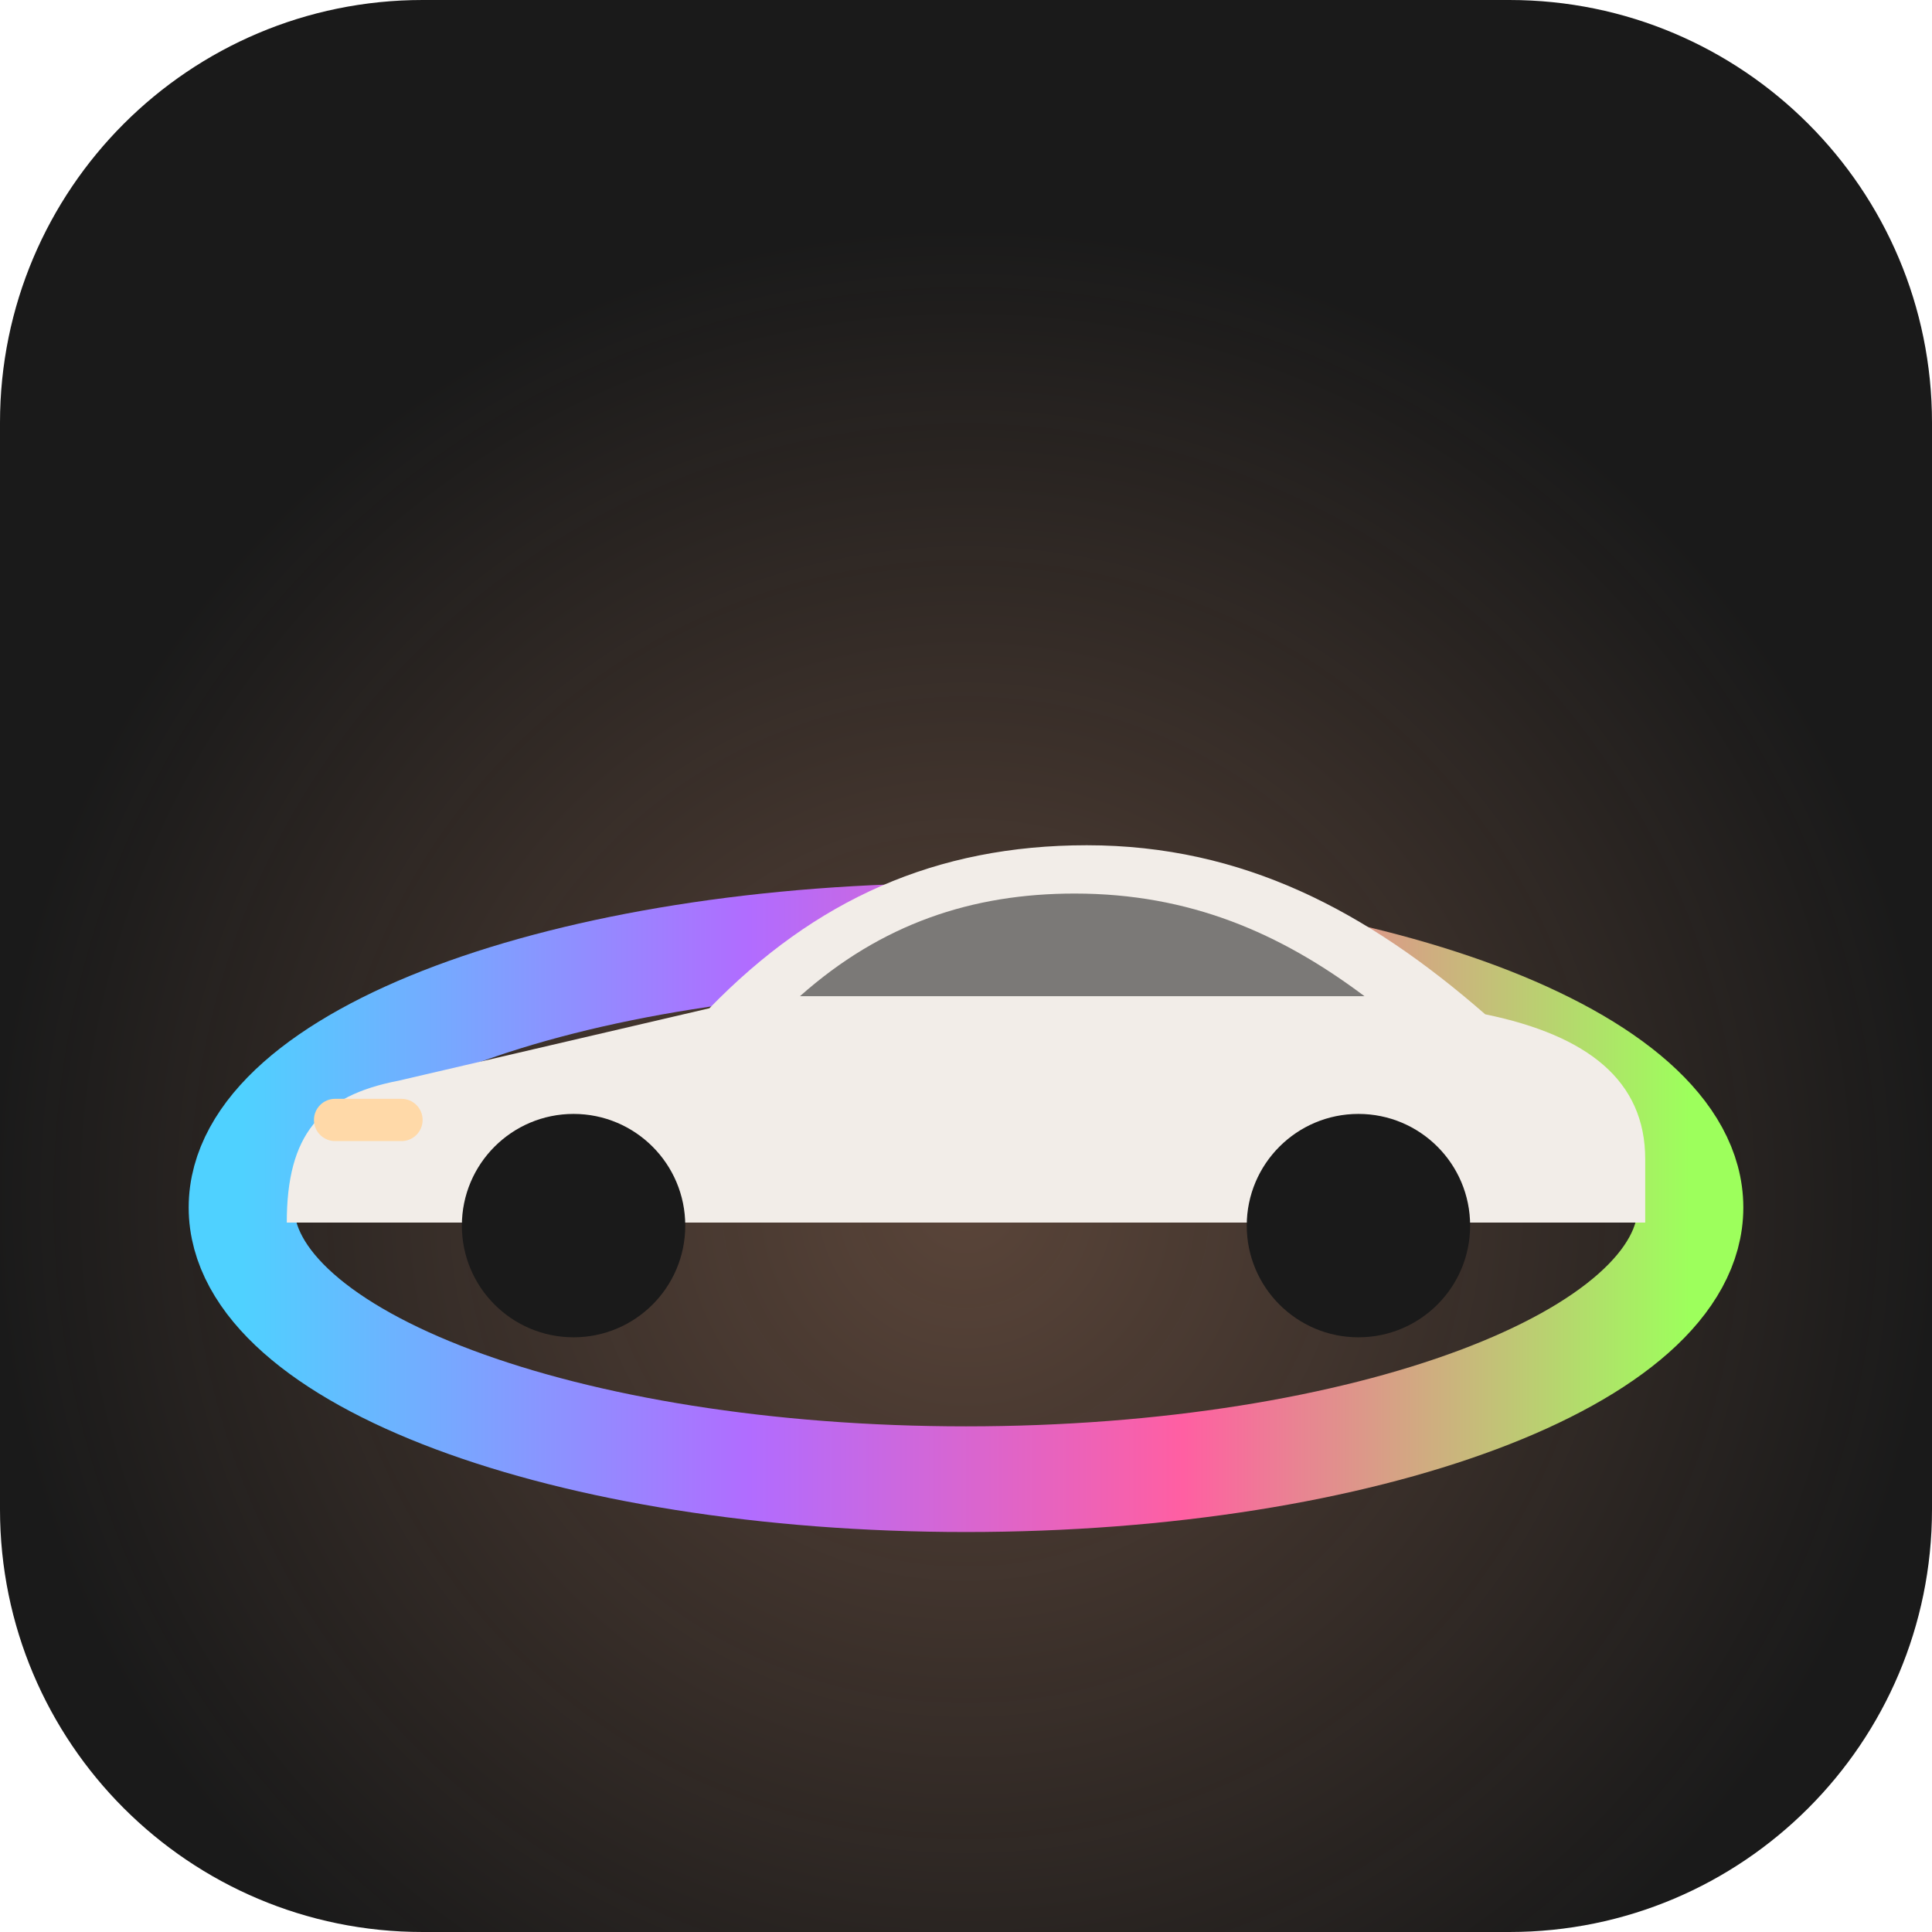
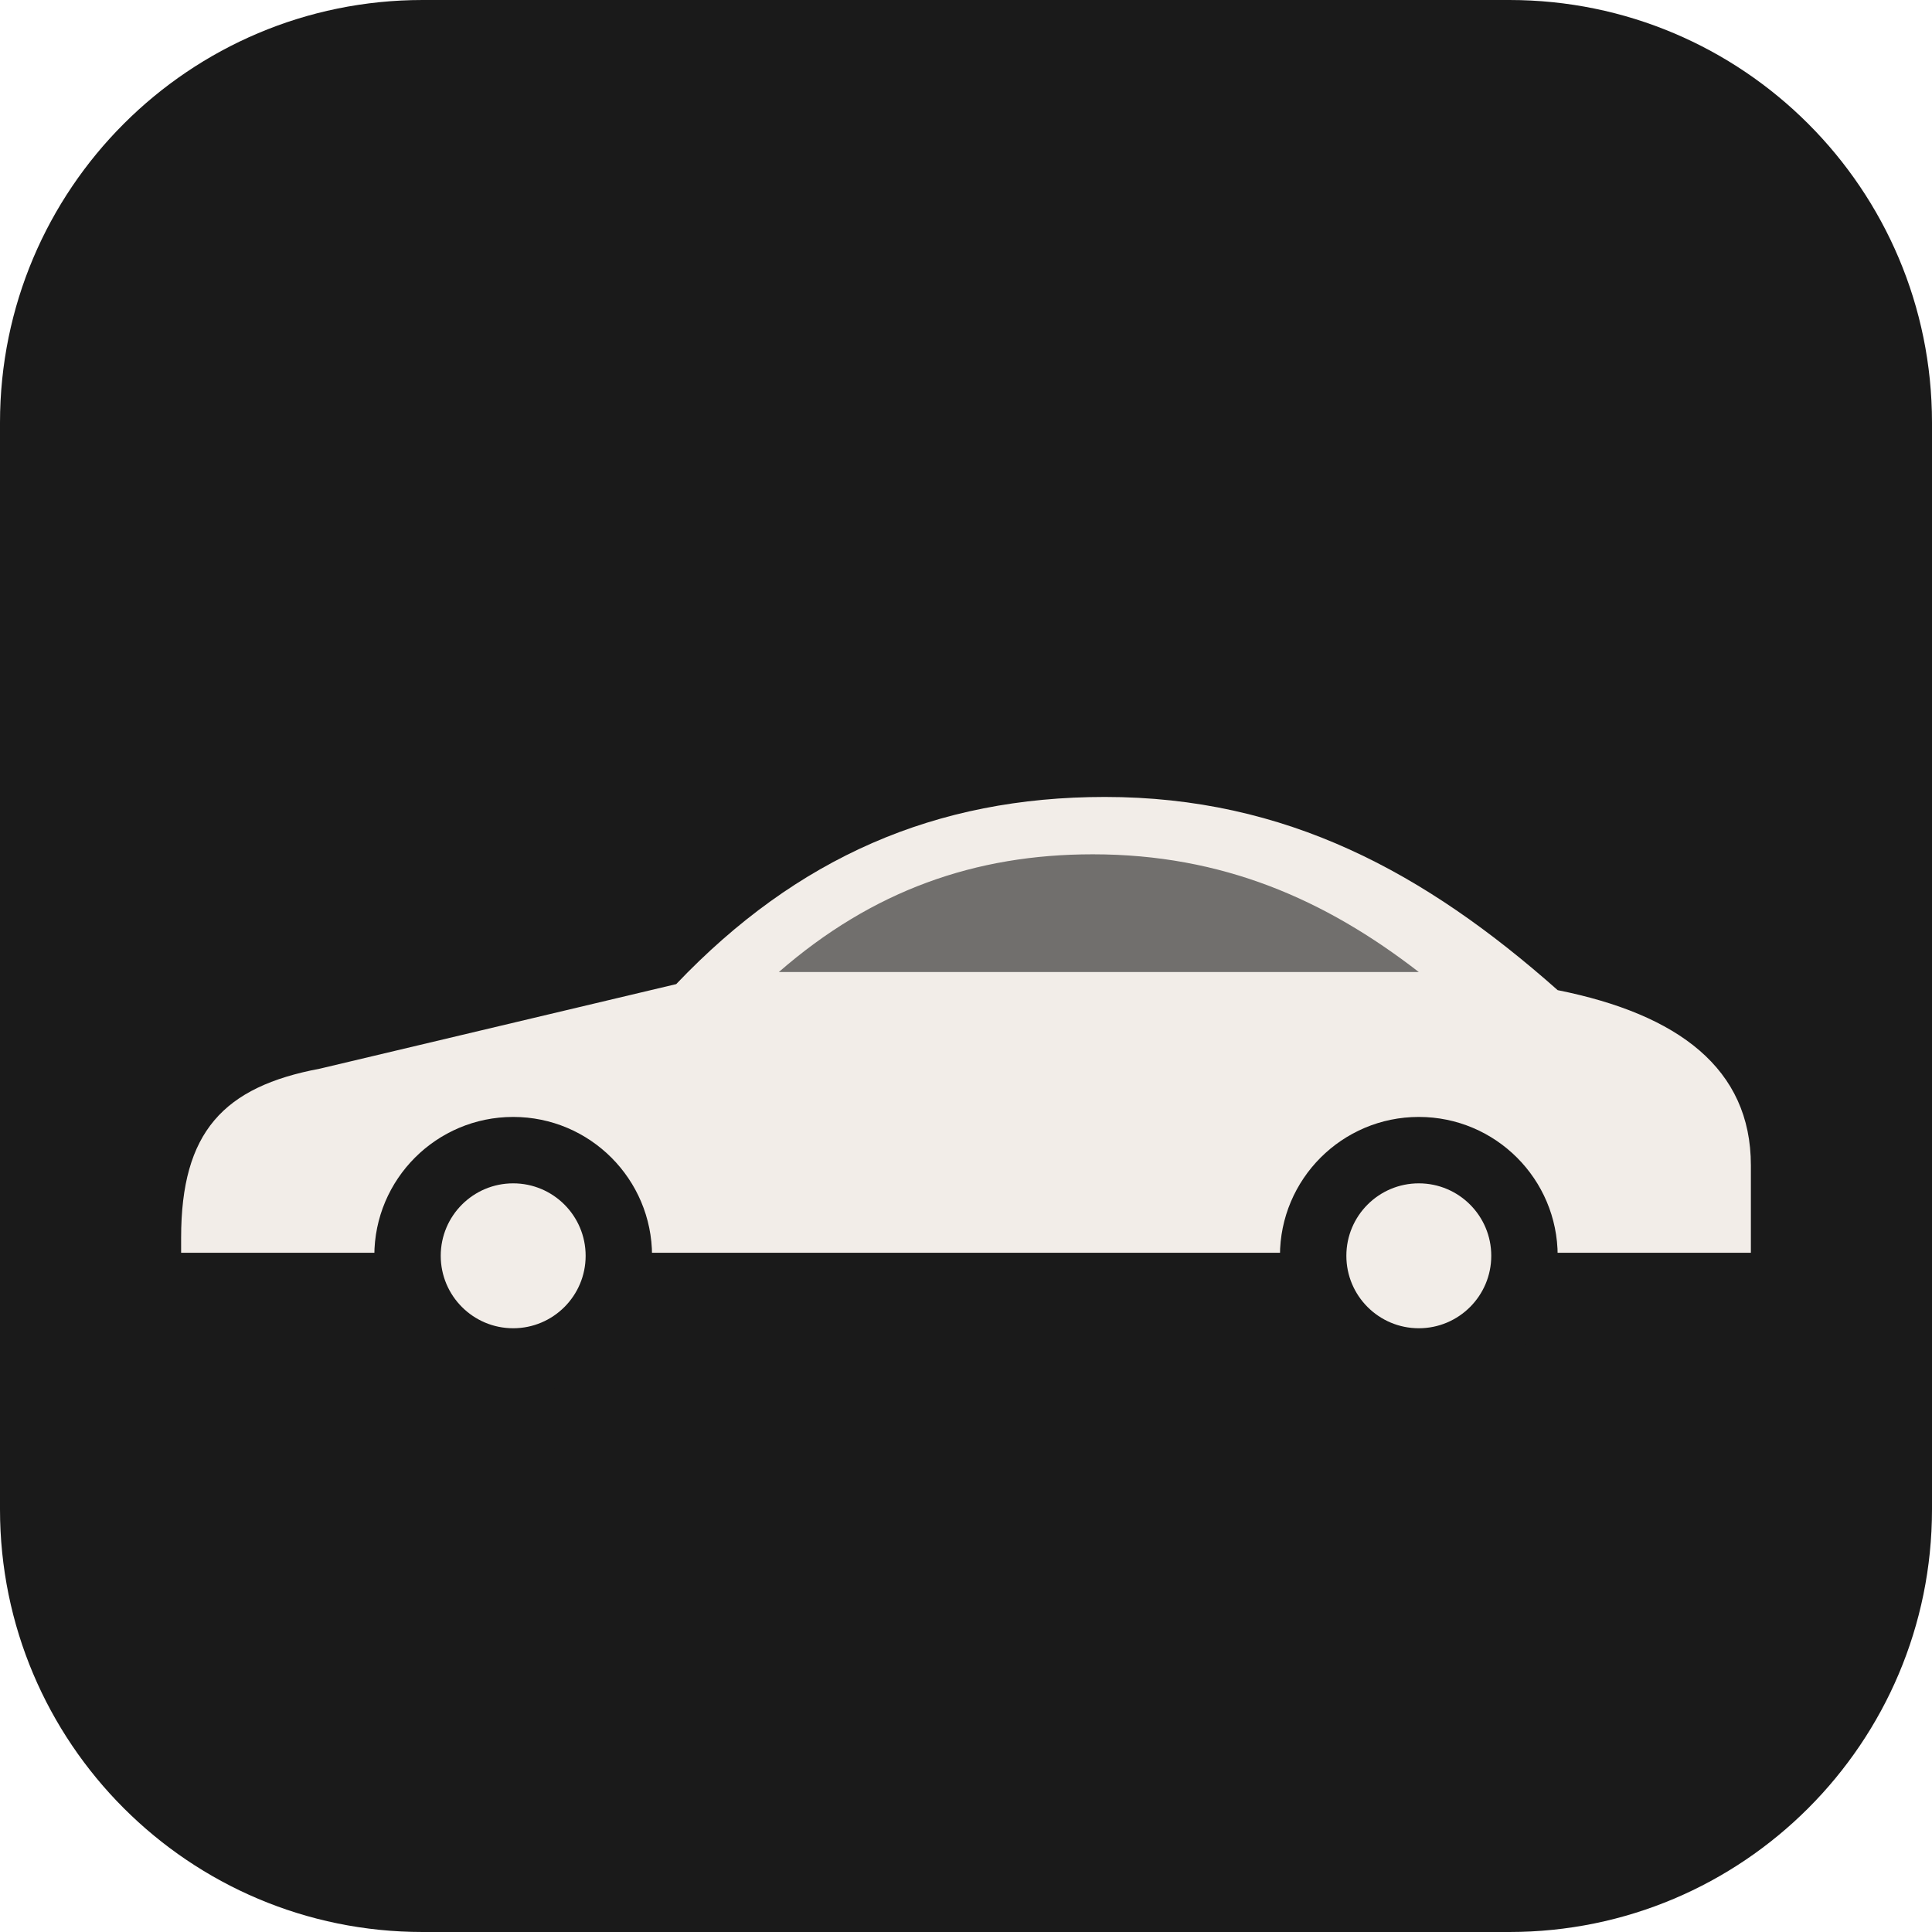
<svg xmlns="http://www.w3.org/2000/svg" viewBox="0 0 64 64">
-   <defs>
-     <linearGradient id="ring" x1="0" y1="0" x2="1" y2="0">
-       <stop offset="0" stop-color="#4fd1ff" />
-       <stop offset="0.35" stop-color="#b16cff" />
-       <stop offset="0.65" stop-color="#ff5fa2" />
-       <stop offset="1" stop-color="#9dff5c" />
-     </linearGradient>
-     <radialGradient id="glow" cx="0.5" cy="0.62" r="0.5">
-       <stop offset="0" stop-color="#ffb38a" stop-opacity="0.28" />
-       <stop offset="1" stop-color="#ffb38a" stop-opacity="0" />
-     </radialGradient>
-   </defs>
  <rect width="64" height="64" rx="14" fill="#1a1a1a" />
-   <rect width="64" height="64" rx="14" fill="url(#glow)" />
-   <ellipse cx="32" cy="40" rx="24" ry="9" fill="none" stroke="url(#ring)" stroke-width="3.5" />
-   <path d="M9.5 40.5C9.5 37.6 10.6 36.3 13.2 35.8L23.5 33.4C27 29.8 31 28 36 28C41.2 28 45.3 30.2 49.2 33.6C52.6 34.3 54.5 35.8 54.5 38.4V40.5Z" fill="#f2ede8" />
-   <path d="M26.5 33C29.2 30.6 32.2 29.6 35.6 29.6C39.4 29.6 42.4 30.9 45.2 33Z" fill="#1a1a1a" opacity="0.55" />
-   <rect x="10.4" y="36.4" width="3.6" height="1.4" rx="0.7" fill="#ffd9a8" />
-   <circle cx="19" cy="40.6" r="3.7" fill="#1a1a1a" />
-   <circle cx="45" cy="40.6" r="3.7" fill="#1a1a1a" />
+   <path d="M6 41C6 37.5 7.4 36 10.6 35.4L22.4 32.6C26.4 28.4 31 26.4 36.6 26.4C42.6 26.4 47.2 28.9 51.6 32.8C55.6 33.6 58 35.4 58 38.6V41.5H6Z" fill="#f2ede8" />
+   <path d="M25.8 32.2C28.9 29.5 32.3 28.3 36.2 28.3C40.5 28.3 43.9 29.8 47 32.2Z" fill="#1a1a1a" opacity="0.6" />
+   <circle cx="17" cy="41.6" r="4.6" fill="#1a1a1a" />
+   <circle cx="17" cy="41.6" r="2.4" fill="#f2ede8" />
+   <circle cx="47" cy="41.6" r="4.6" fill="#1a1a1a" />
+   <circle cx="47" cy="41.6" r="2.4" fill="#f2ede8" />
</svg>
